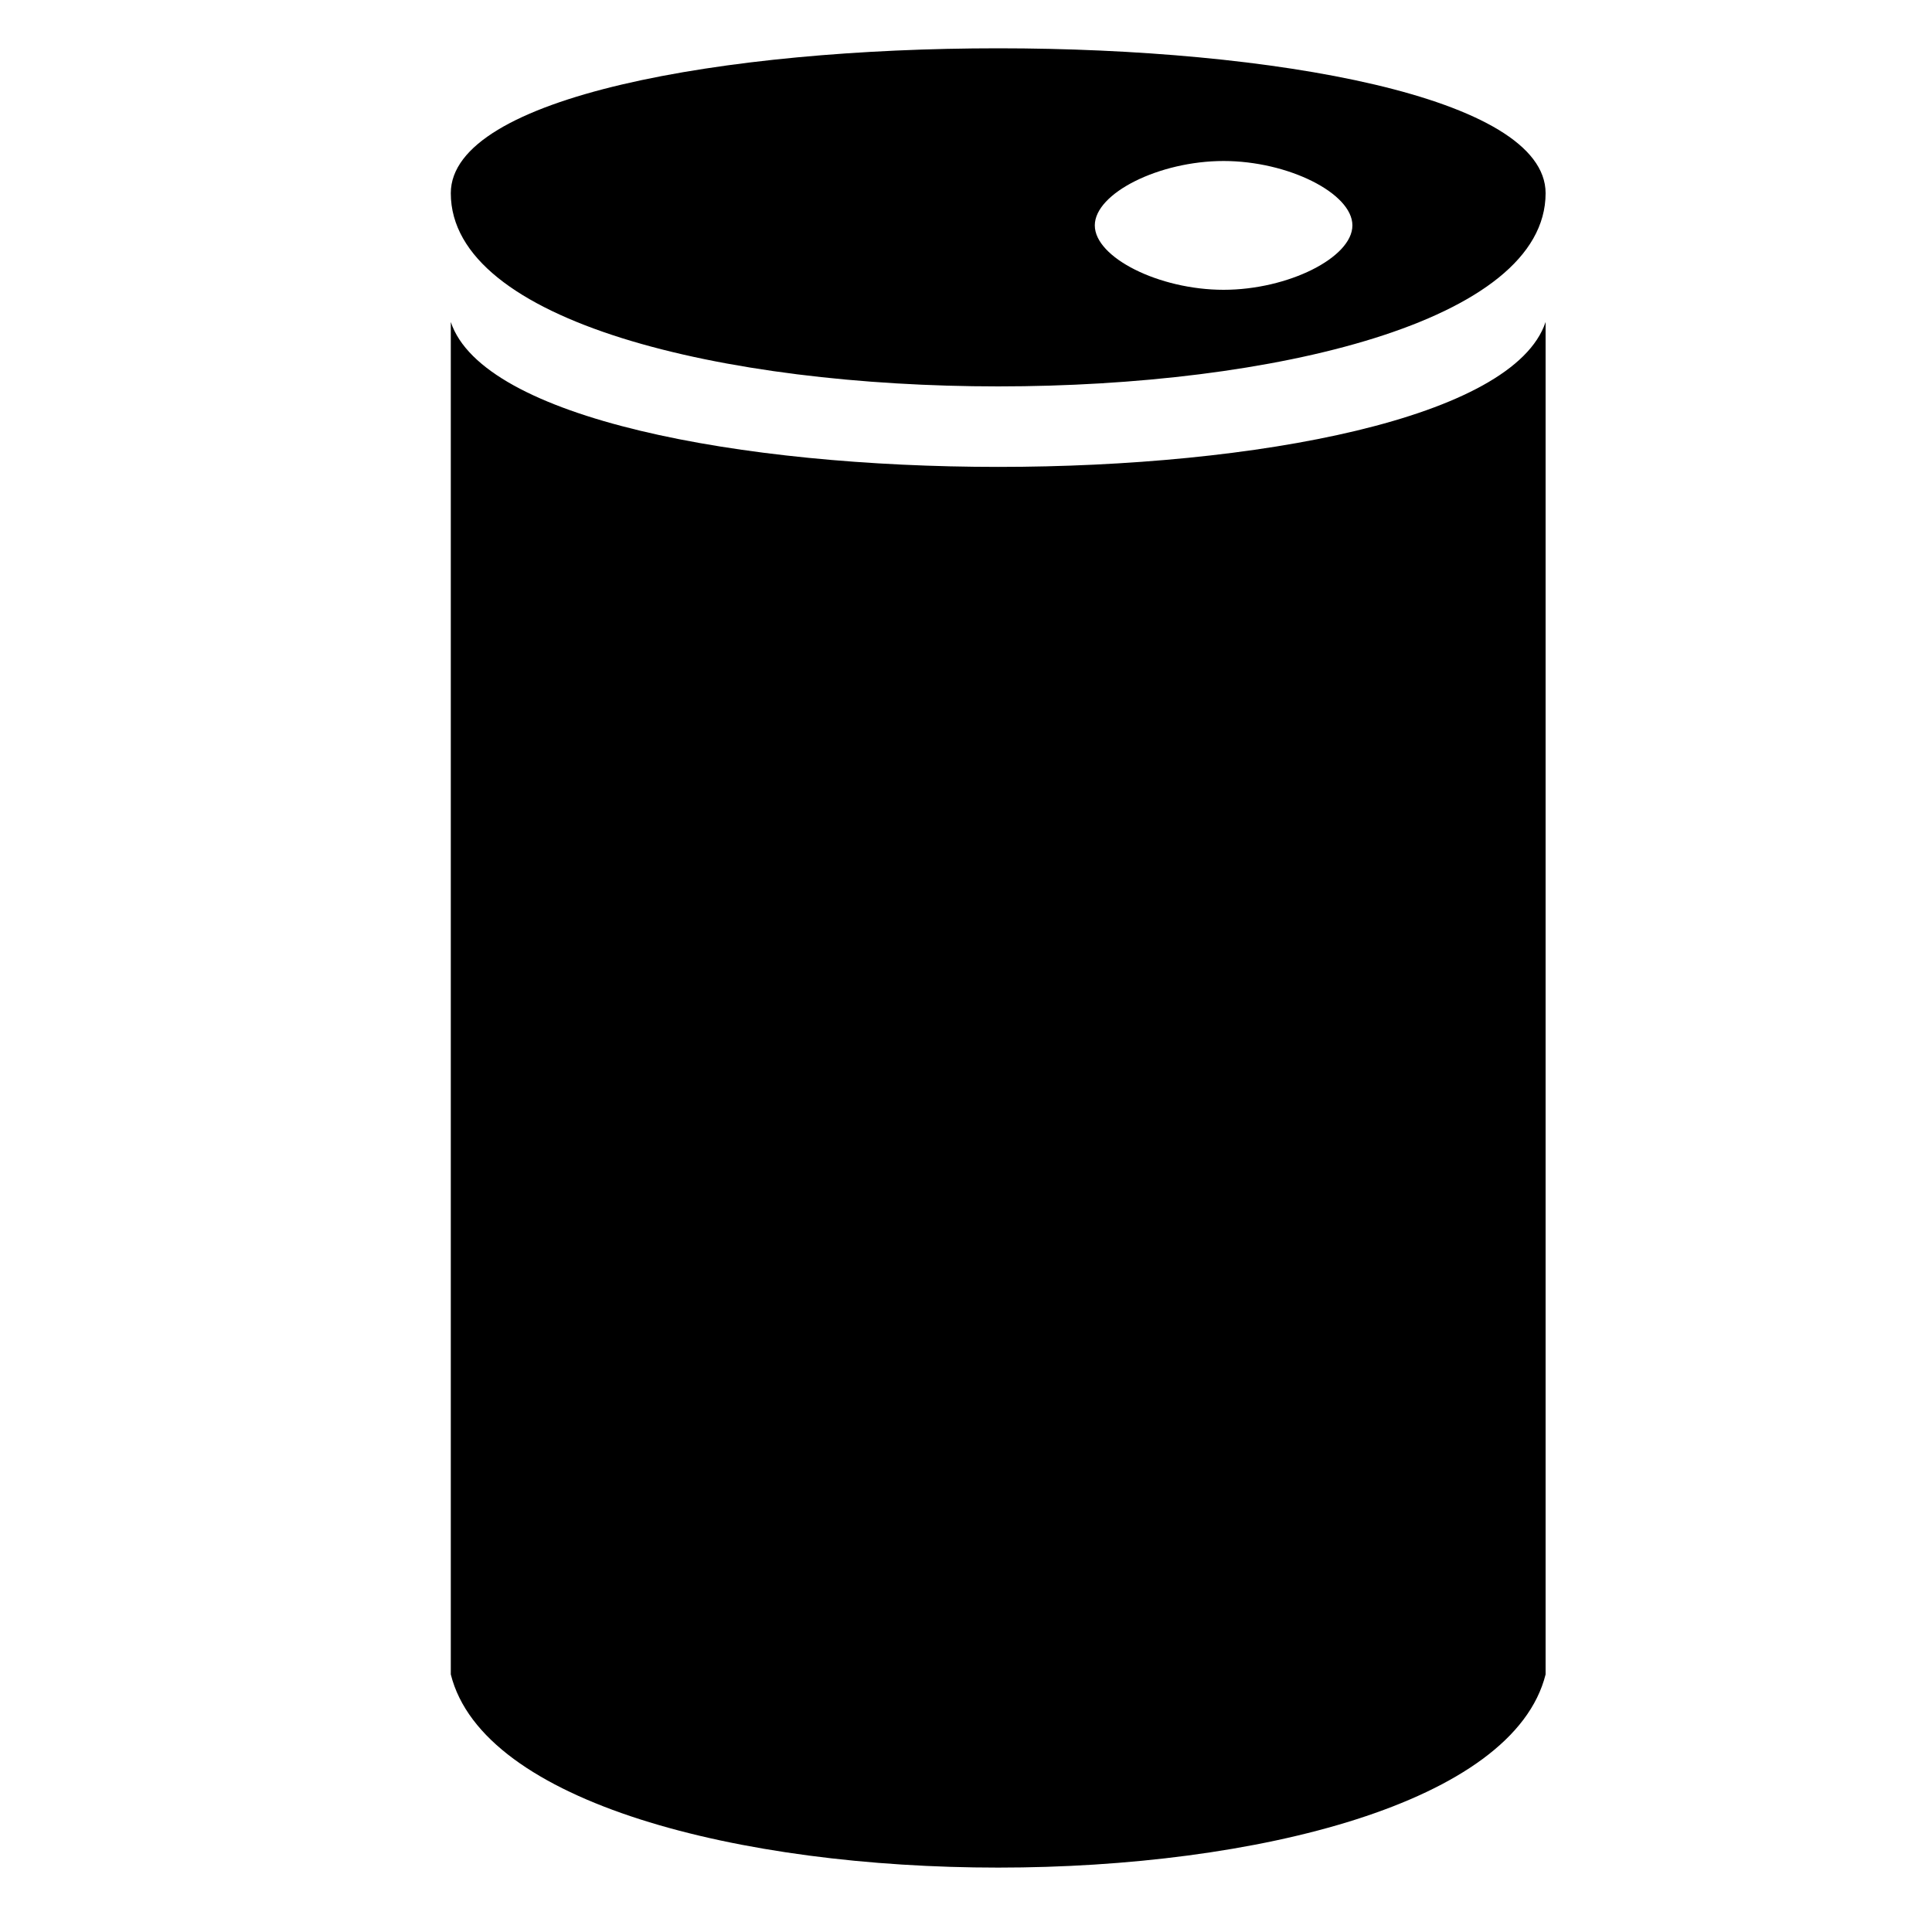
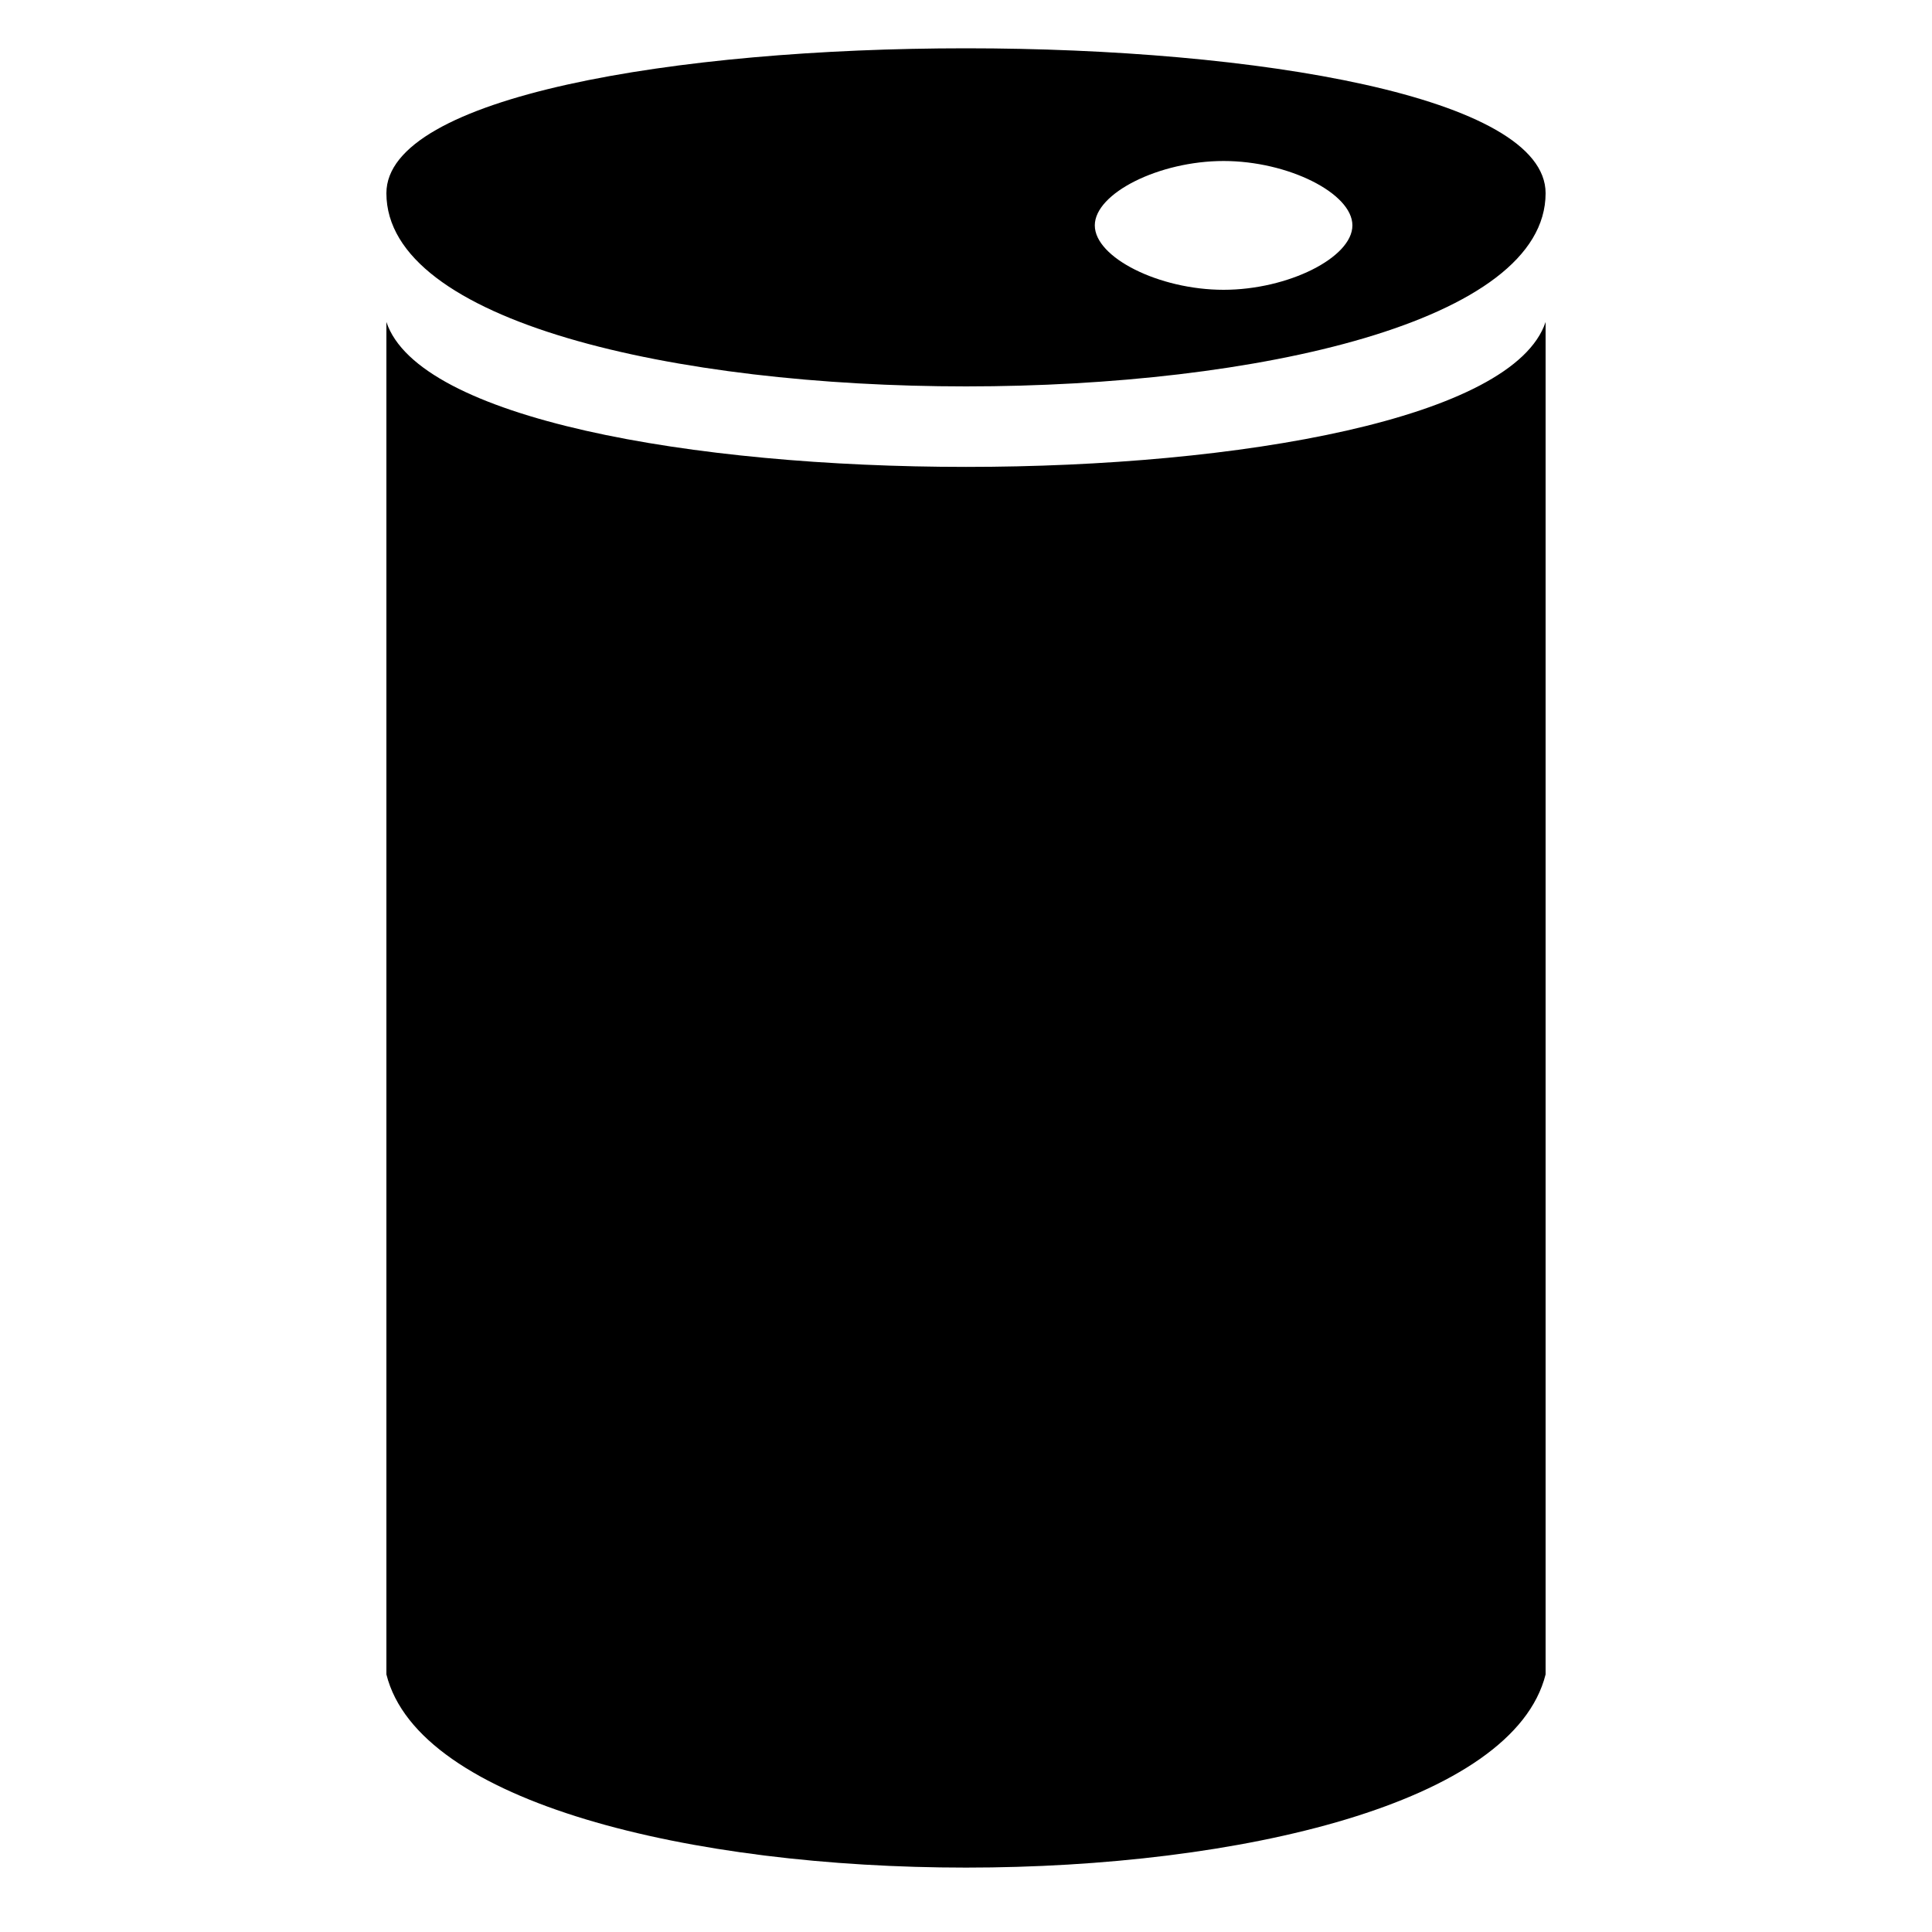
<svg xmlns="http://www.w3.org/2000/svg" version="1.1" x="0" y="0" width="15" height="15" viewBox="0 0 15 15">
-   <path d="M3.5,2.5 C4,4 11.5,4 12,2.5 C12,2.5 12,13 12,13 C11.5,15 4,15 3.5,13 C3.5,13 3.5,2.5 3.5,2.5 z M9.5,1.25 C10,1.25 10.5,1.5 10.5,1.75 C10.5,2 10,2.25 9.5,2.25 C9,2.25 8.5,2 8.5,1.75 C8.5,1.5 9,1.25 9.5,1.25 z M12,1.5 C12,0 3.5,0 3.5,1.5 C3.5,3.5 12,3.5 12,1.5 z" />
+   <path d="M3,2.5 C3.5,4 11.5,4 12,2.5 C12,2.5 12,13 12,13 C11.5,15 3.5,15 3,13 C3,13 3,2.5 3,2.5 z M9.5,1.25 C10,1.25 10.5,1.5 10.5,1.75 C10.5,2 10,2.25 9.5,2.25 C9,2.25 8.5,2 8.5,1.75 C8.5,1.5 9,1.25 9.5,1.25 z M12,1.5 C12,0 3,0 3,1.5 C3,3.5 12,3.5 12,1.5 z" />
</svg>
